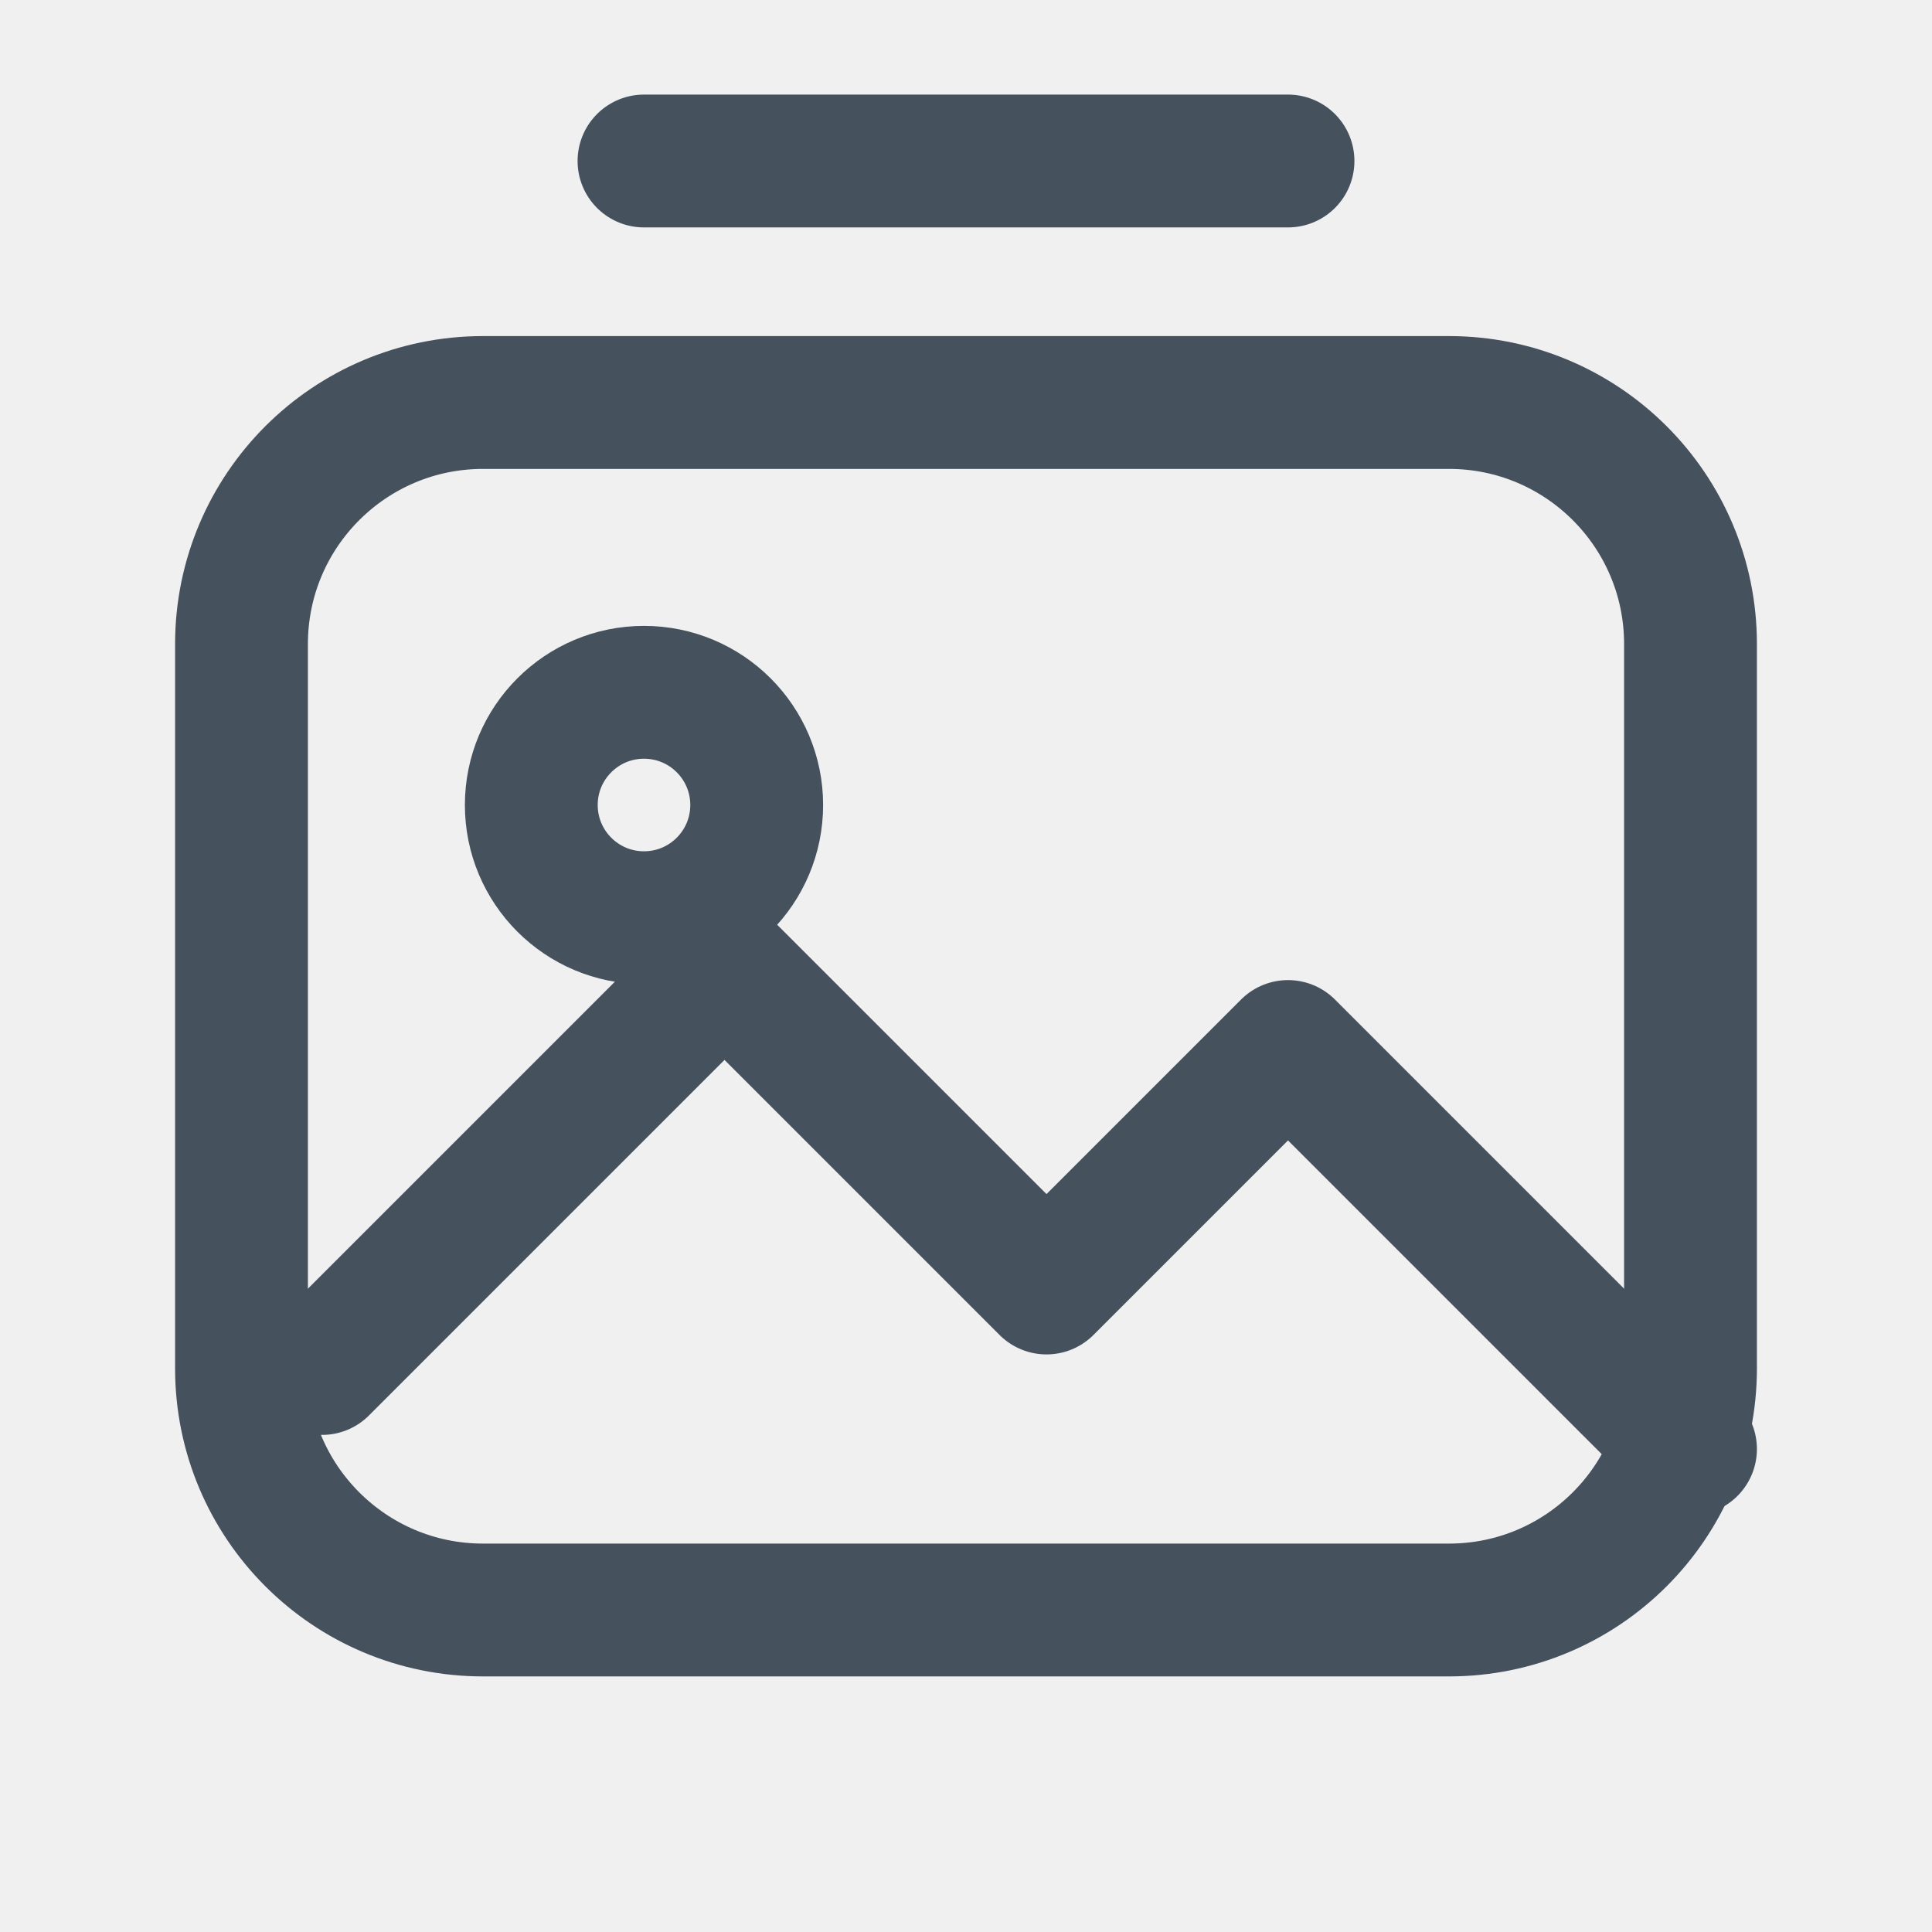
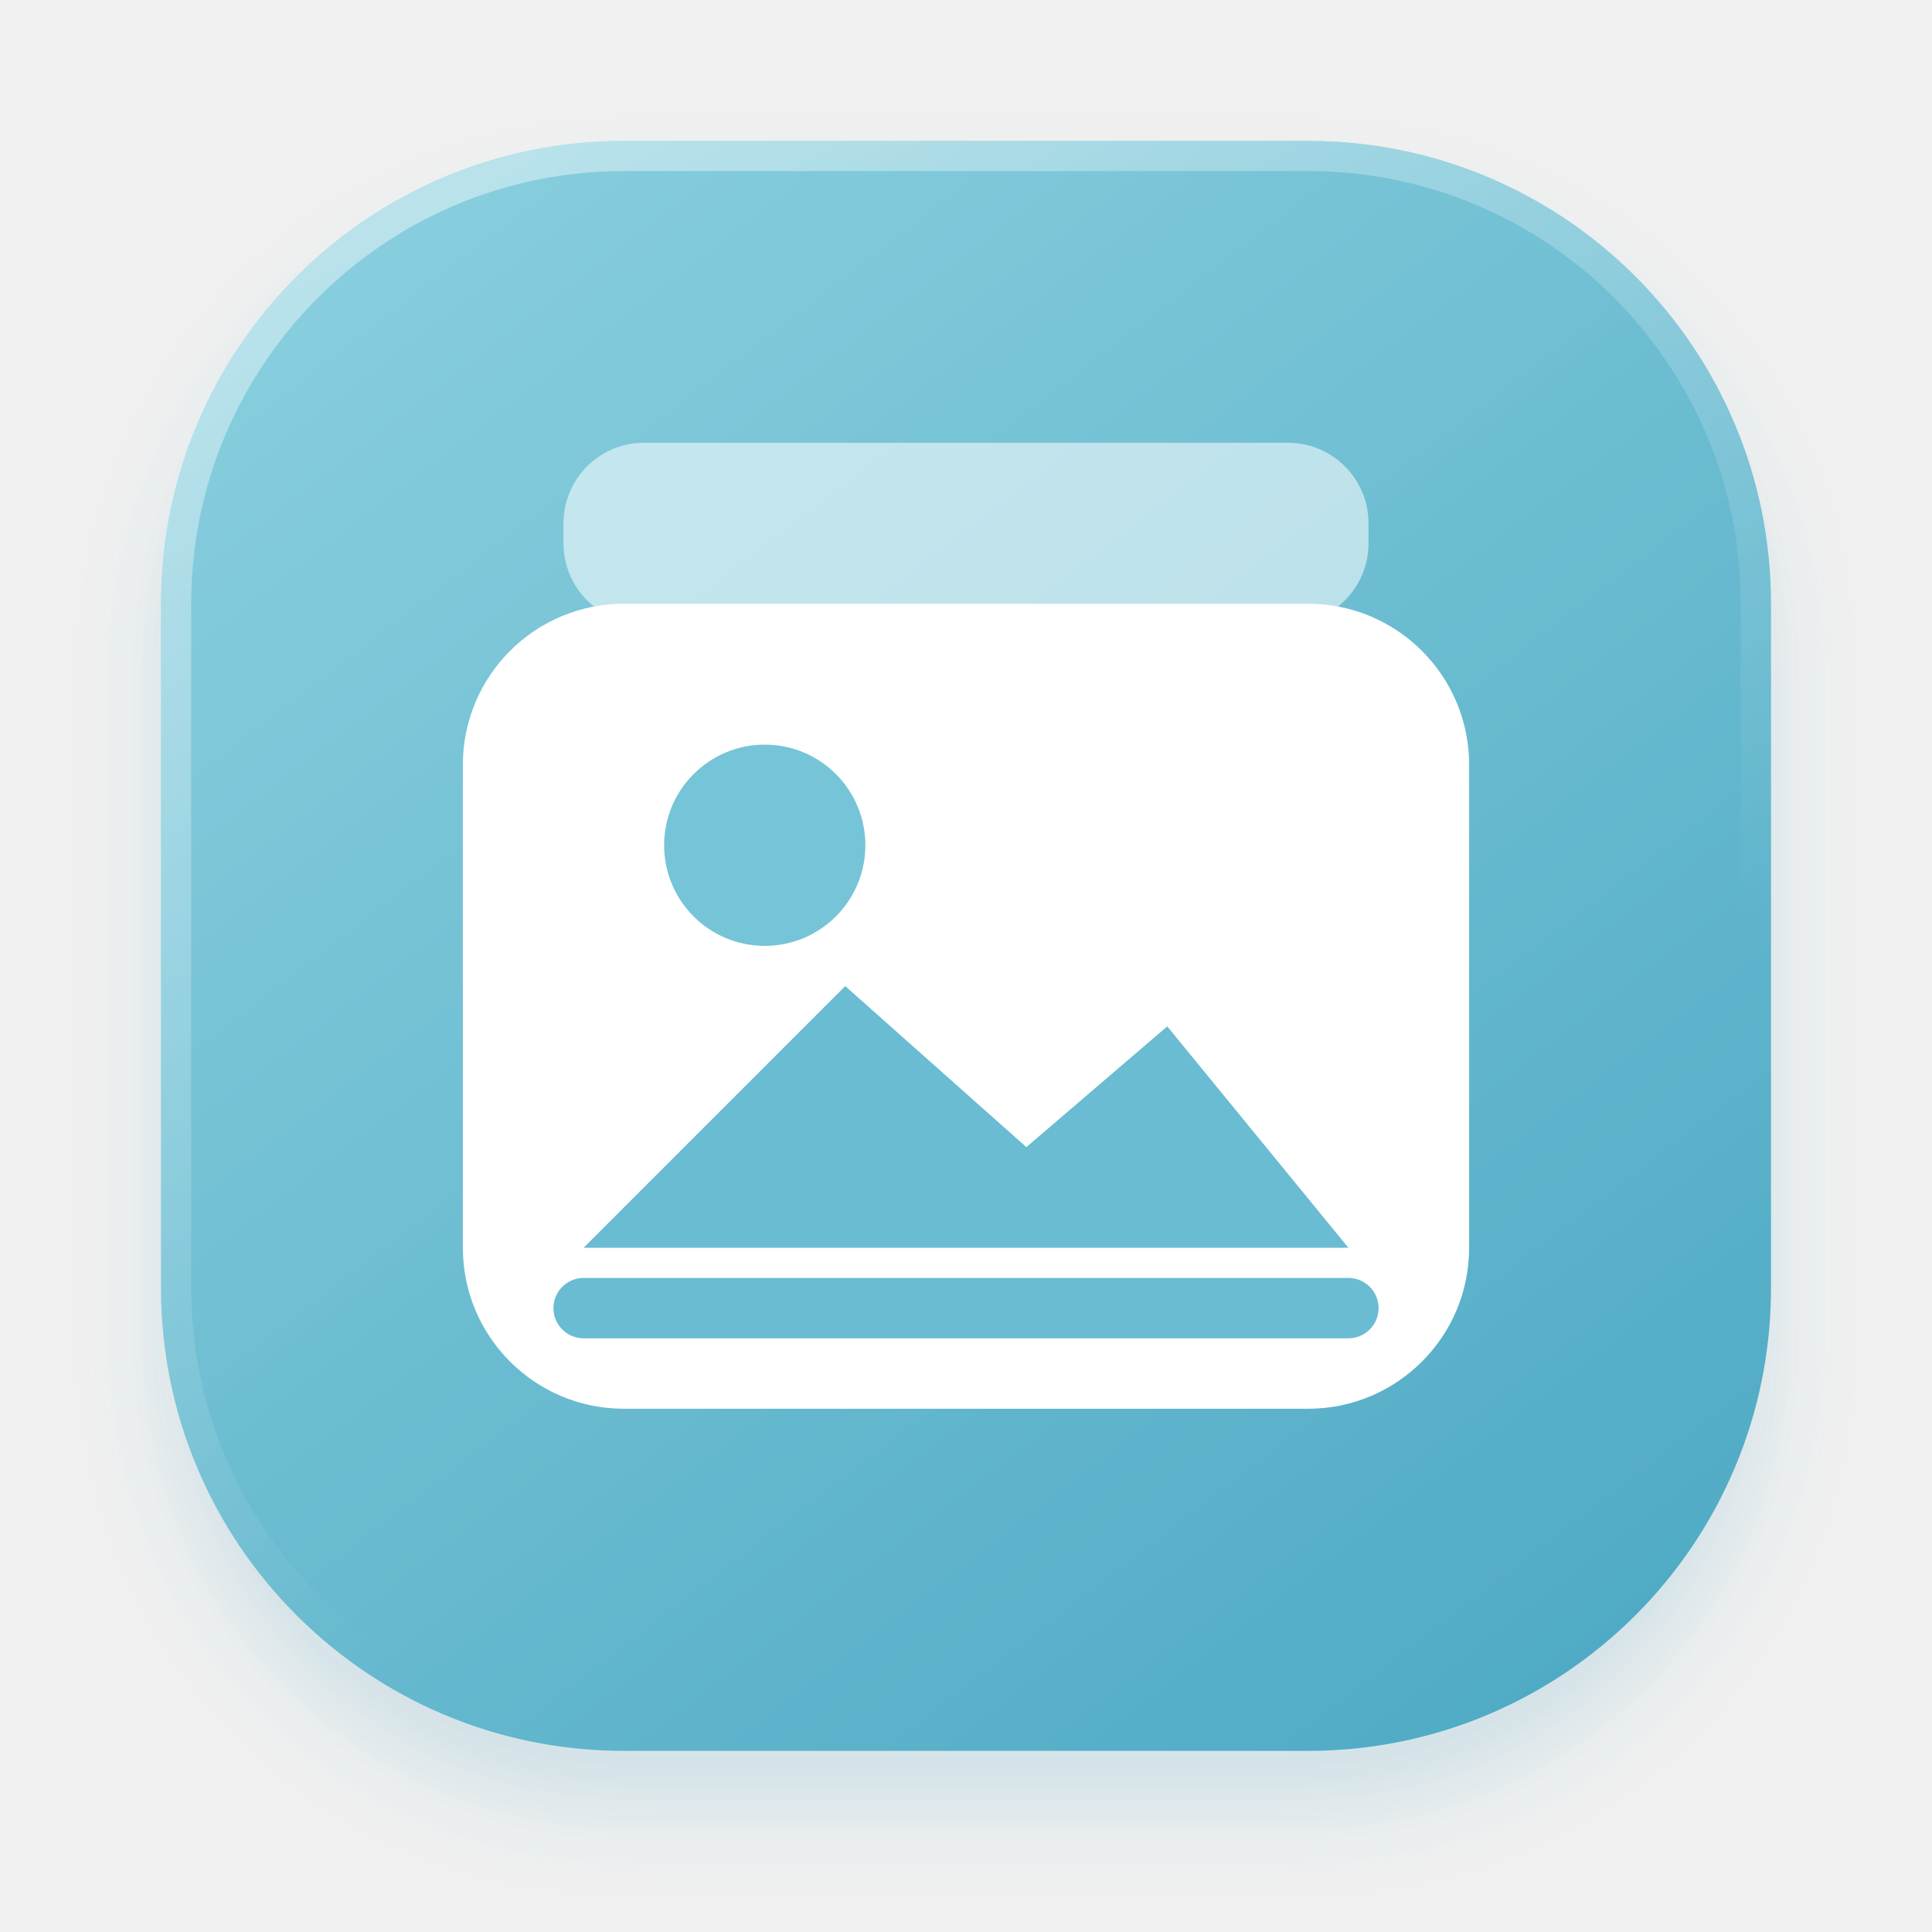
- <svg xmlns="http://www.w3.org/2000/svg" width="96" height="96" viewBox="0 0 24 24" fill="none" stroke="#45515D" stroke-width="1.65" stroke-linecap="round" stroke-linejoin="round">
-   <rect x="3" y="5" width="18" height="15" rx="3" />
-   <circle cx="8" cy="10" r="1.4" />
-   <path d="m4 17 5-5 4 4 3-3 5 5M8 2h8" />
+ <svg xmlns="http://www.w3.org/2000/svg" width="96" height="96" viewBox="0 0 96 96" fill="none">
+   <defs>
+     <linearGradient id="tile" x1="20" y1="12" x2="76" y2="85" gradientUnits="userSpaceOnUse">
+       <stop stop-color="#86cddd" />
+       <stop offset="1" stop-color="#50abc5" />
+     </linearGradient>
+     <linearGradient id="light" x1="26" y1="8" x2="68" y2="86" gradientUnits="userSpaceOnUse">
+       <stop stop-color="#fff" stop-opacity=".42" />
+       <stop offset=".7" stop-color="#fff" stop-opacity="0" />
+     </linearGradient>
+     <filter id="shade" x="0" y="0" width="96" height="96" filterUnits="userSpaceOnUse">
+       <feDropShadow dx="0" dy="3" stdDeviation="2" flood-color="#50abc5" flood-opacity=".18" />
+     </filter>
+   </defs>
+   <g filter="url(#shade)">
+     <rect x="8" y="7" width="80" height="80" rx="23" fill="url(#tile)" />
+     <rect x="8.75" y="7.75" width="78.5" height="78.5" rx="22.25" stroke="url(#light)" stroke-width="1.5" />
+     <rect x="28" y="22" width="40" height="9" rx="4" fill="#fff" opacity=".55" />
+     <rect x="23" y="30" width="50" height="40" rx="8" fill="#fff" />
+     <circle cx="38" cy="42" r="5" fill="#76c4d7" />
+     <path d="m29 62 13-13 9 8 7-6 9 11Z" fill="#69bcd2" />
+     <path d="M29 65h38" stroke="#69bcd2" stroke-width="3" stroke-linecap="round" />
+   </g>
</svg>
